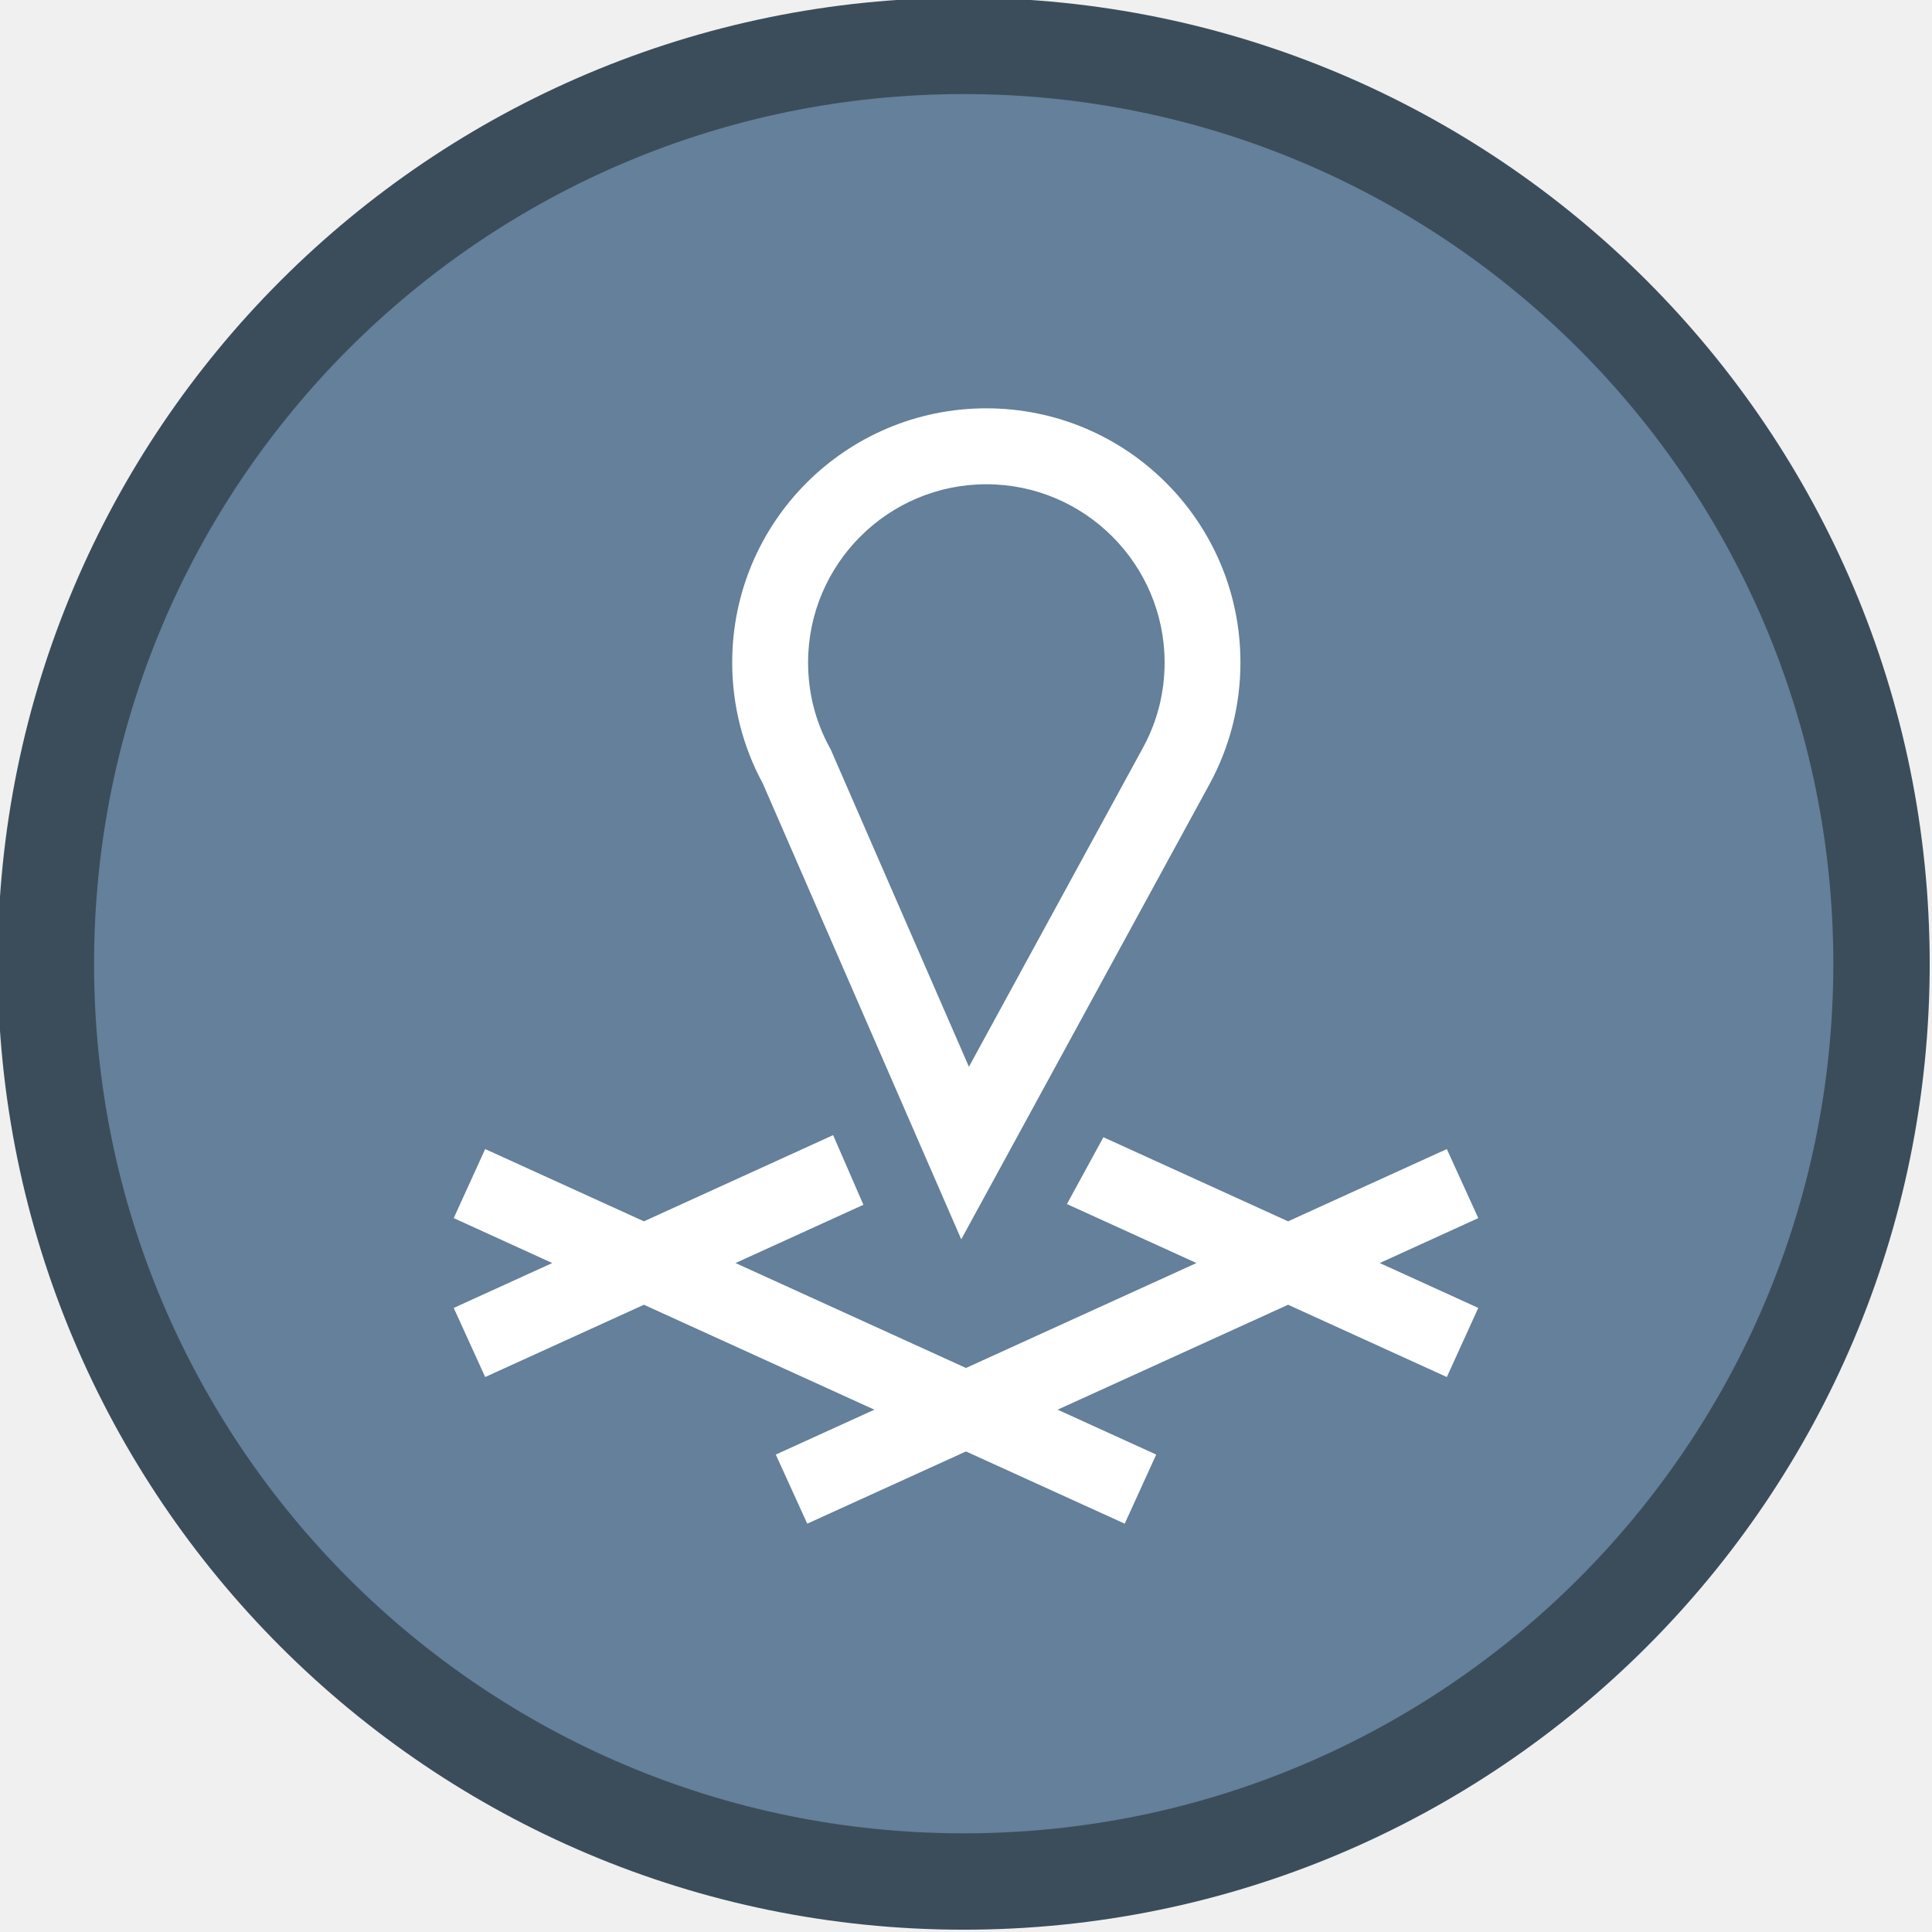
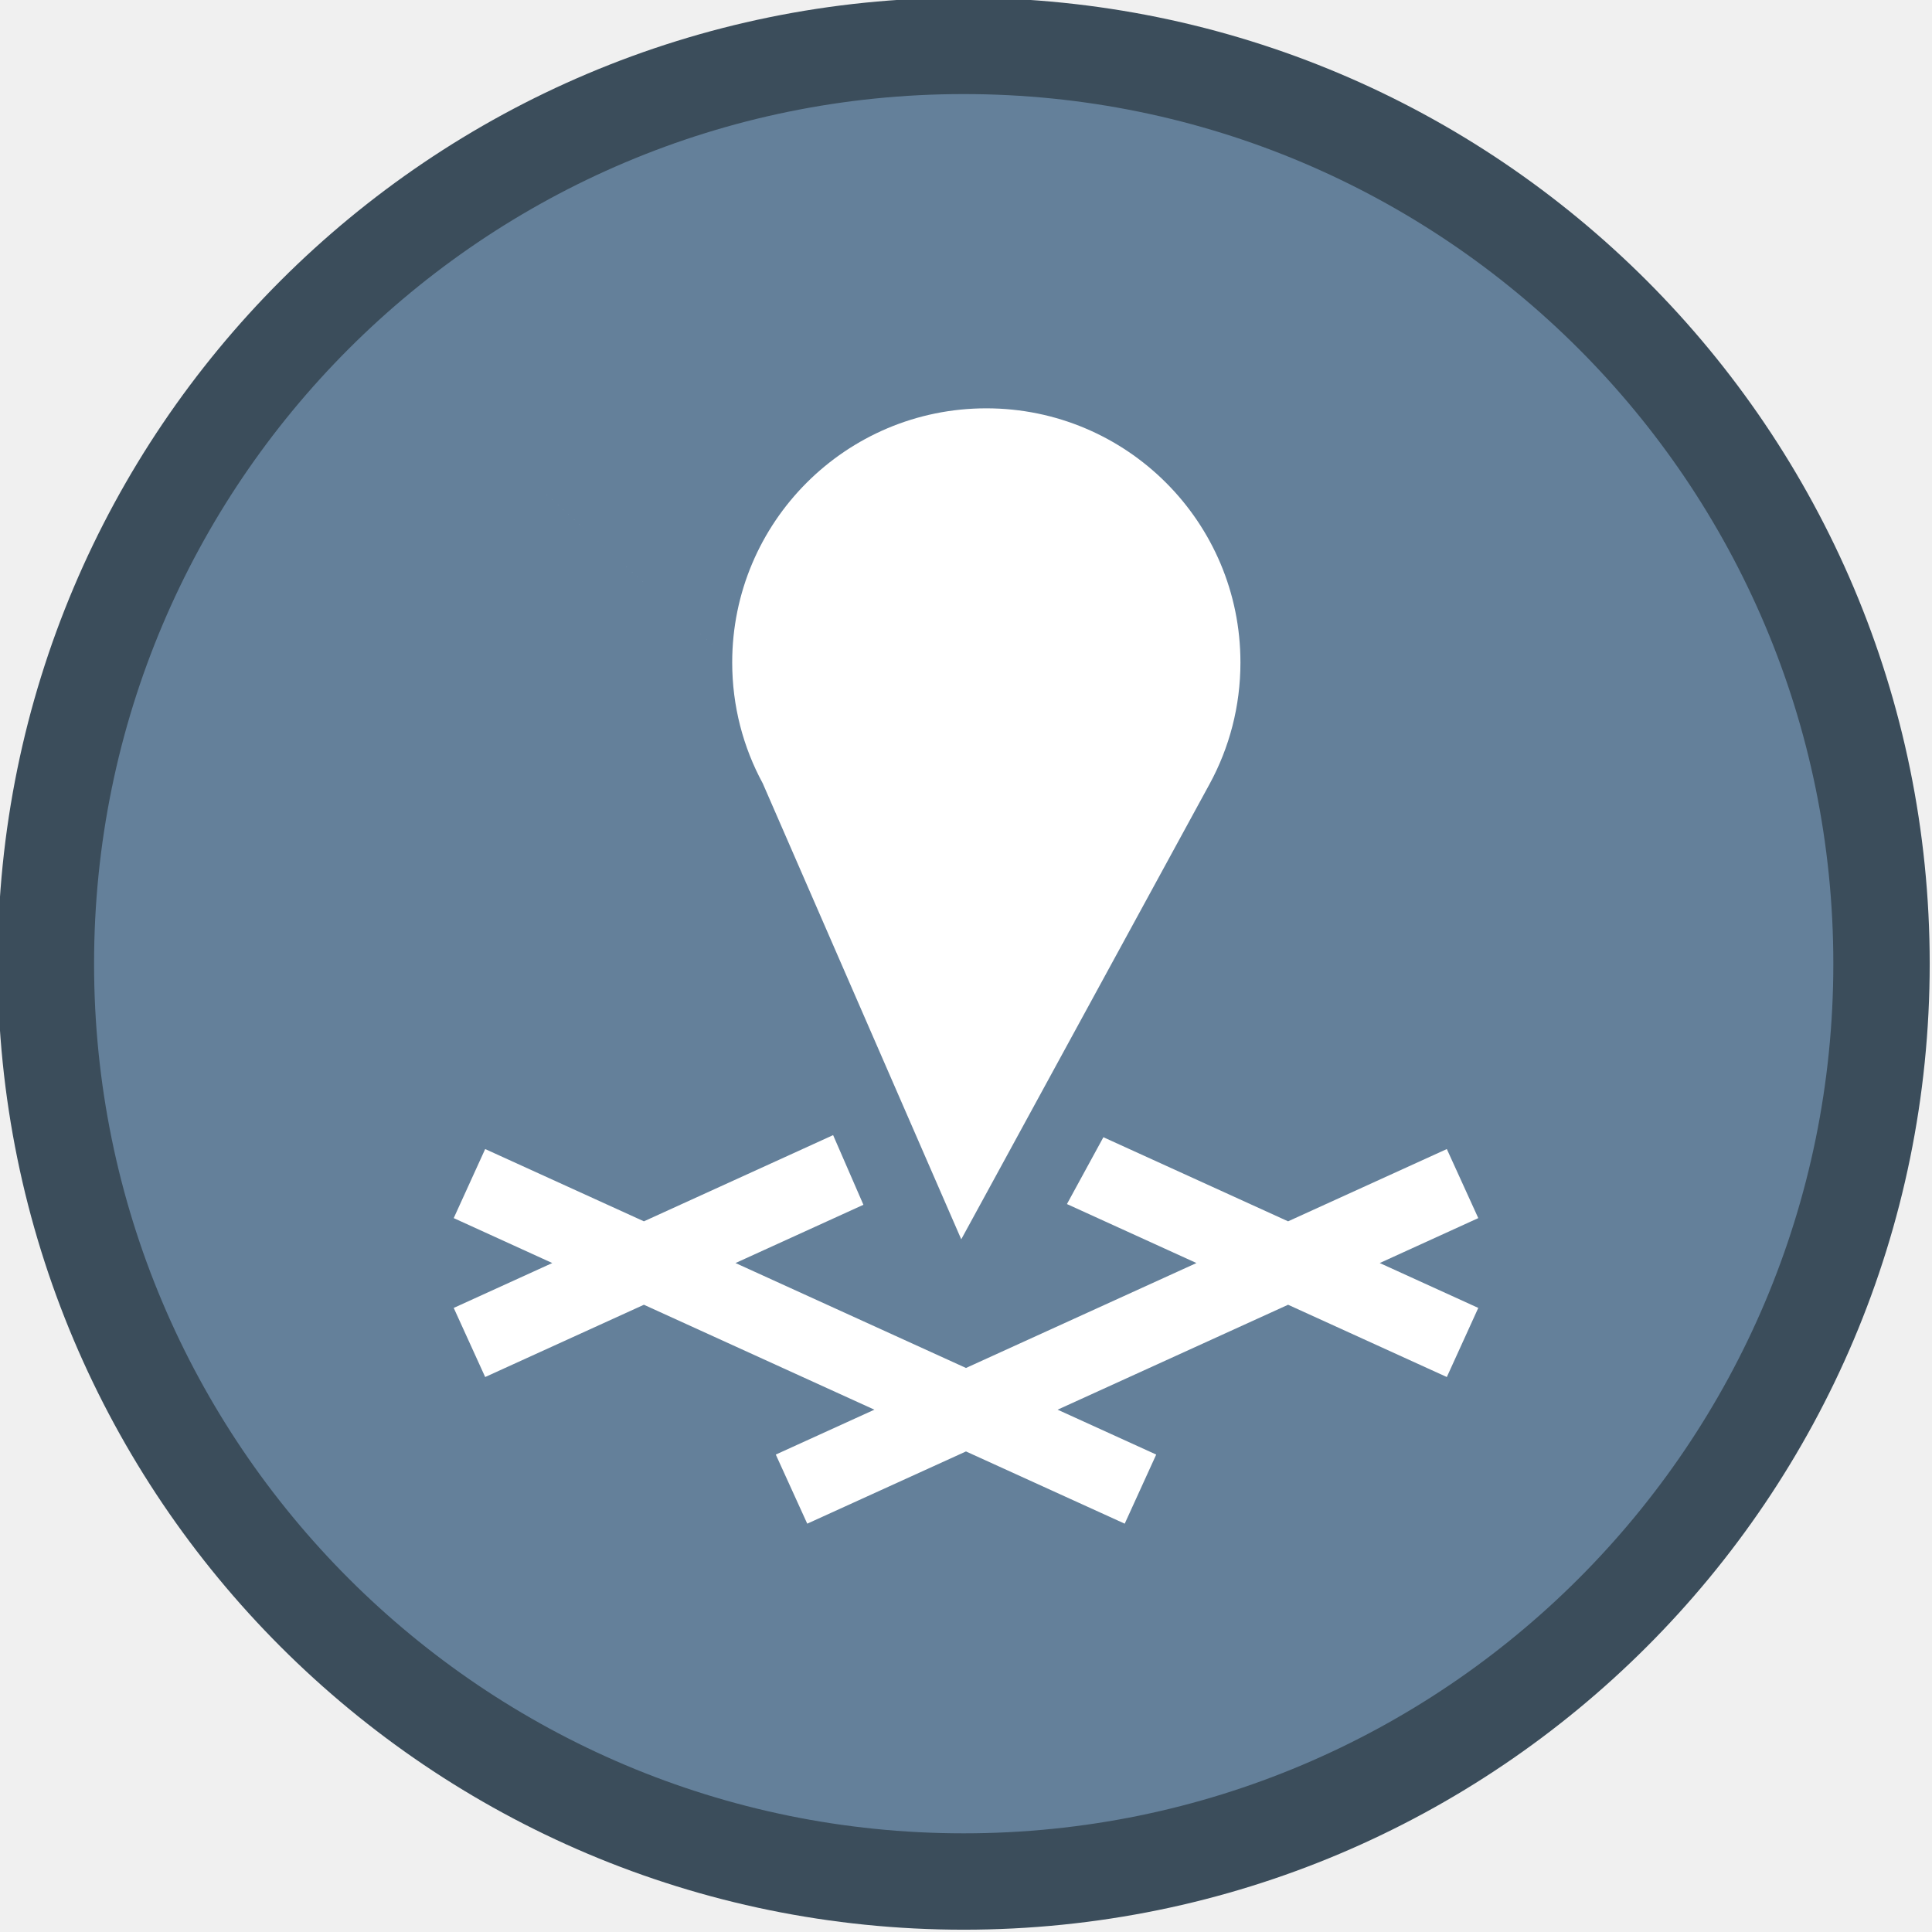
- <svg xmlns="http://www.w3.org/2000/svg" id="svg8" version="1.1" viewBox="0 0 793.75 793.75" height="3000" width="3000">
+ <svg xmlns="http://www.w3.org/2000/svg" width="3000" height="3000" viewBox="0 0 793.75 793.75" version="1.1" id="svg8">
  <defs id="defs2" />
  <g id="layer1">
-     <ellipse ry="377.078" rx="377.078" cy="395.93" cx="395.93" id="path10" style="fill:#64809a;fill-opacity:1;fill-rule:evenodd;stroke:#3b4d5b;stroke-width:39.593;stroke-miterlimit:4;stroke-dasharray:none;stroke-opacity:1" />
+     <ellipse style="fill:#64809a;fill-opacity:1;fill-rule:evenodd;stroke:#3b4d5b;stroke-width:39.593;stroke-miterlimit:4;stroke-dasharray:none;stroke-opacity:1" id="path10" cx="395.93" cy="395.93" rx="377.078" ry="377.078" />
  </g>
-   <g style="display:inline" id="layer2">
-     <g transform="matrix(18.3293,0,0,18.3293,186.4088,167.7587)" id="g1493" style="overflow:visible;fill:#ffffff;fill-opacity:1">
-       <path style="fill:#ffffff;fill-opacity:1" d="m 11.376,18.626 0.817,-1.497 4.751,-8.711 c 0.44,-0.809 0.69,-1.735 0.69,-2.721 C 17.635,2.55 15.085,0 11.938,0 8.793,0 6.242,2.55 6.242,5.697 c 0,0.981 0.248,1.904 0.685,2.71 z M 11.938,1.702 c 2.203,0 3.996,1.792 3.996,3.996 0,0.676 -0.163,1.318 -0.483,1.906 L 12.526,12.966 11.548,14.759 8.486,7.729 8.457,7.661 8.423,7.597 C 8.104,7.009 7.943,6.37 7.943,5.697 c 0,-2.203 1.792,-3.995 3.995,-3.995 z" id="path1479" />
-       <polygon style="fill:#ffffff;fill-opacity:1" points="11.482,21.51 6.316,19.158 9.183,17.852 8.504,16.291 4.263,18.223 0.705,16.603 0,18.151 2.209,19.158 0,20.164 0.705,21.713 4.263,20.093 9.429,22.445 7.219,23.451 7.924,25 11.482,23.381 15.04,25 15.746,23.451 13.536,22.445 18.702,20.093 22.26,21.713 22.965,20.164 20.756,19.158 22.965,18.151 22.26,16.603 18.702,18.223 14.562,16.338 13.745,17.836 16.648,19.158 " id="polygon1481" />
+   <g id="layer2" style="display:inline">
+     <g style="overflow:visible;fill:#ffffff;fill-opacity:1" id="g1493" transform="matrix(18.3293,0,0,18.3293,186.4088,167.7587)">
+       <path id="path1479" d="m 11.376,18.626 0.817,-1.497 4.751,-8.711 c 0.44,-0.809 0.69,-1.735 0.69,-2.721 C 17.635,2.55 15.085,0 11.938,0 8.793,0 6.242,2.55 6.242,5.697 c 0,0.981 0.248,1.904 0.685,2.71 z M 8.486,7.729 c -12.437,-11.254 -6.219,-5.627 0,0 z" style="fill:#ffffff;fill-opacity:1" />
+       <polygon id="polygon1481" points="11.482,21.51 6.316,19.158 9.183,17.852 8.504,16.291 4.263,18.223 0.705,16.603 0,18.151 2.209,19.158 0,20.164 0.705,21.713 4.263,20.093 9.429,22.445 7.219,23.451 7.924,25 11.482,23.381 15.04,25 15.746,23.451 13.536,22.445 18.702,20.093 22.26,21.713 22.965,20.164 20.756,19.158 22.965,18.151 22.26,16.603 18.702,18.223 14.562,16.338 13.745,17.836 16.648,19.158 " style="fill:#ffffff;fill-opacity:1" />
    </g>
  </g>
</svg>
